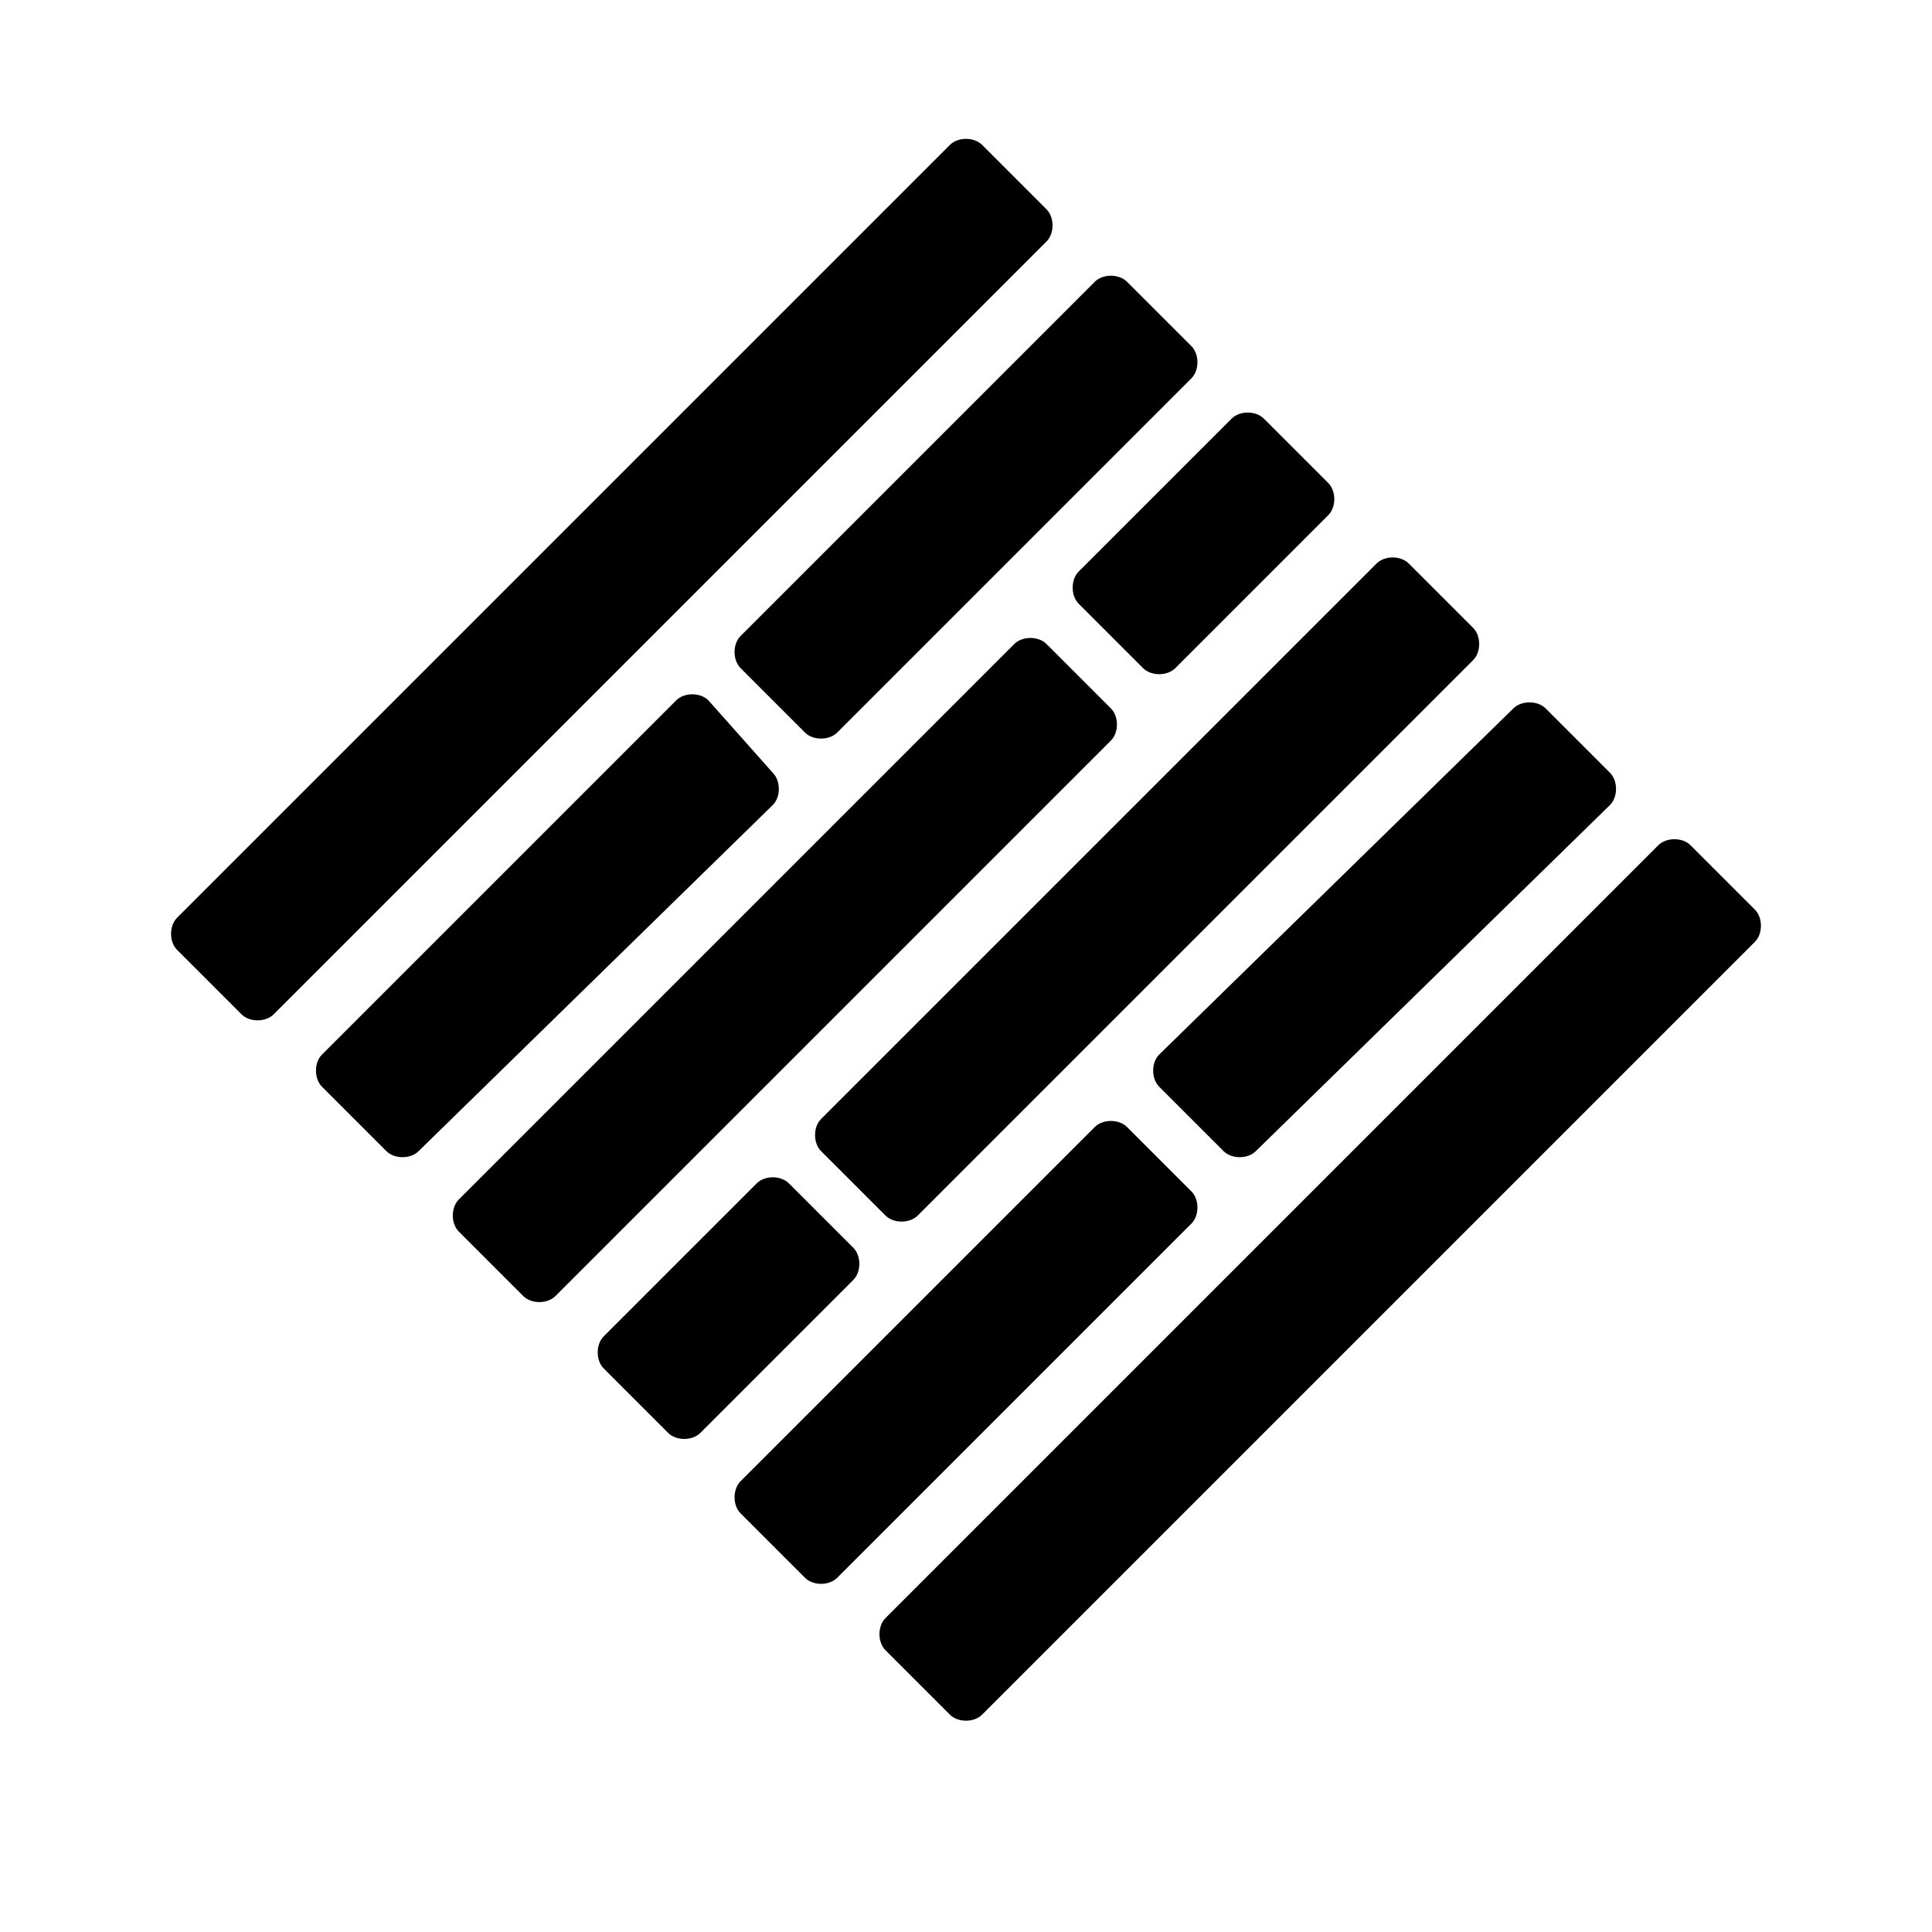
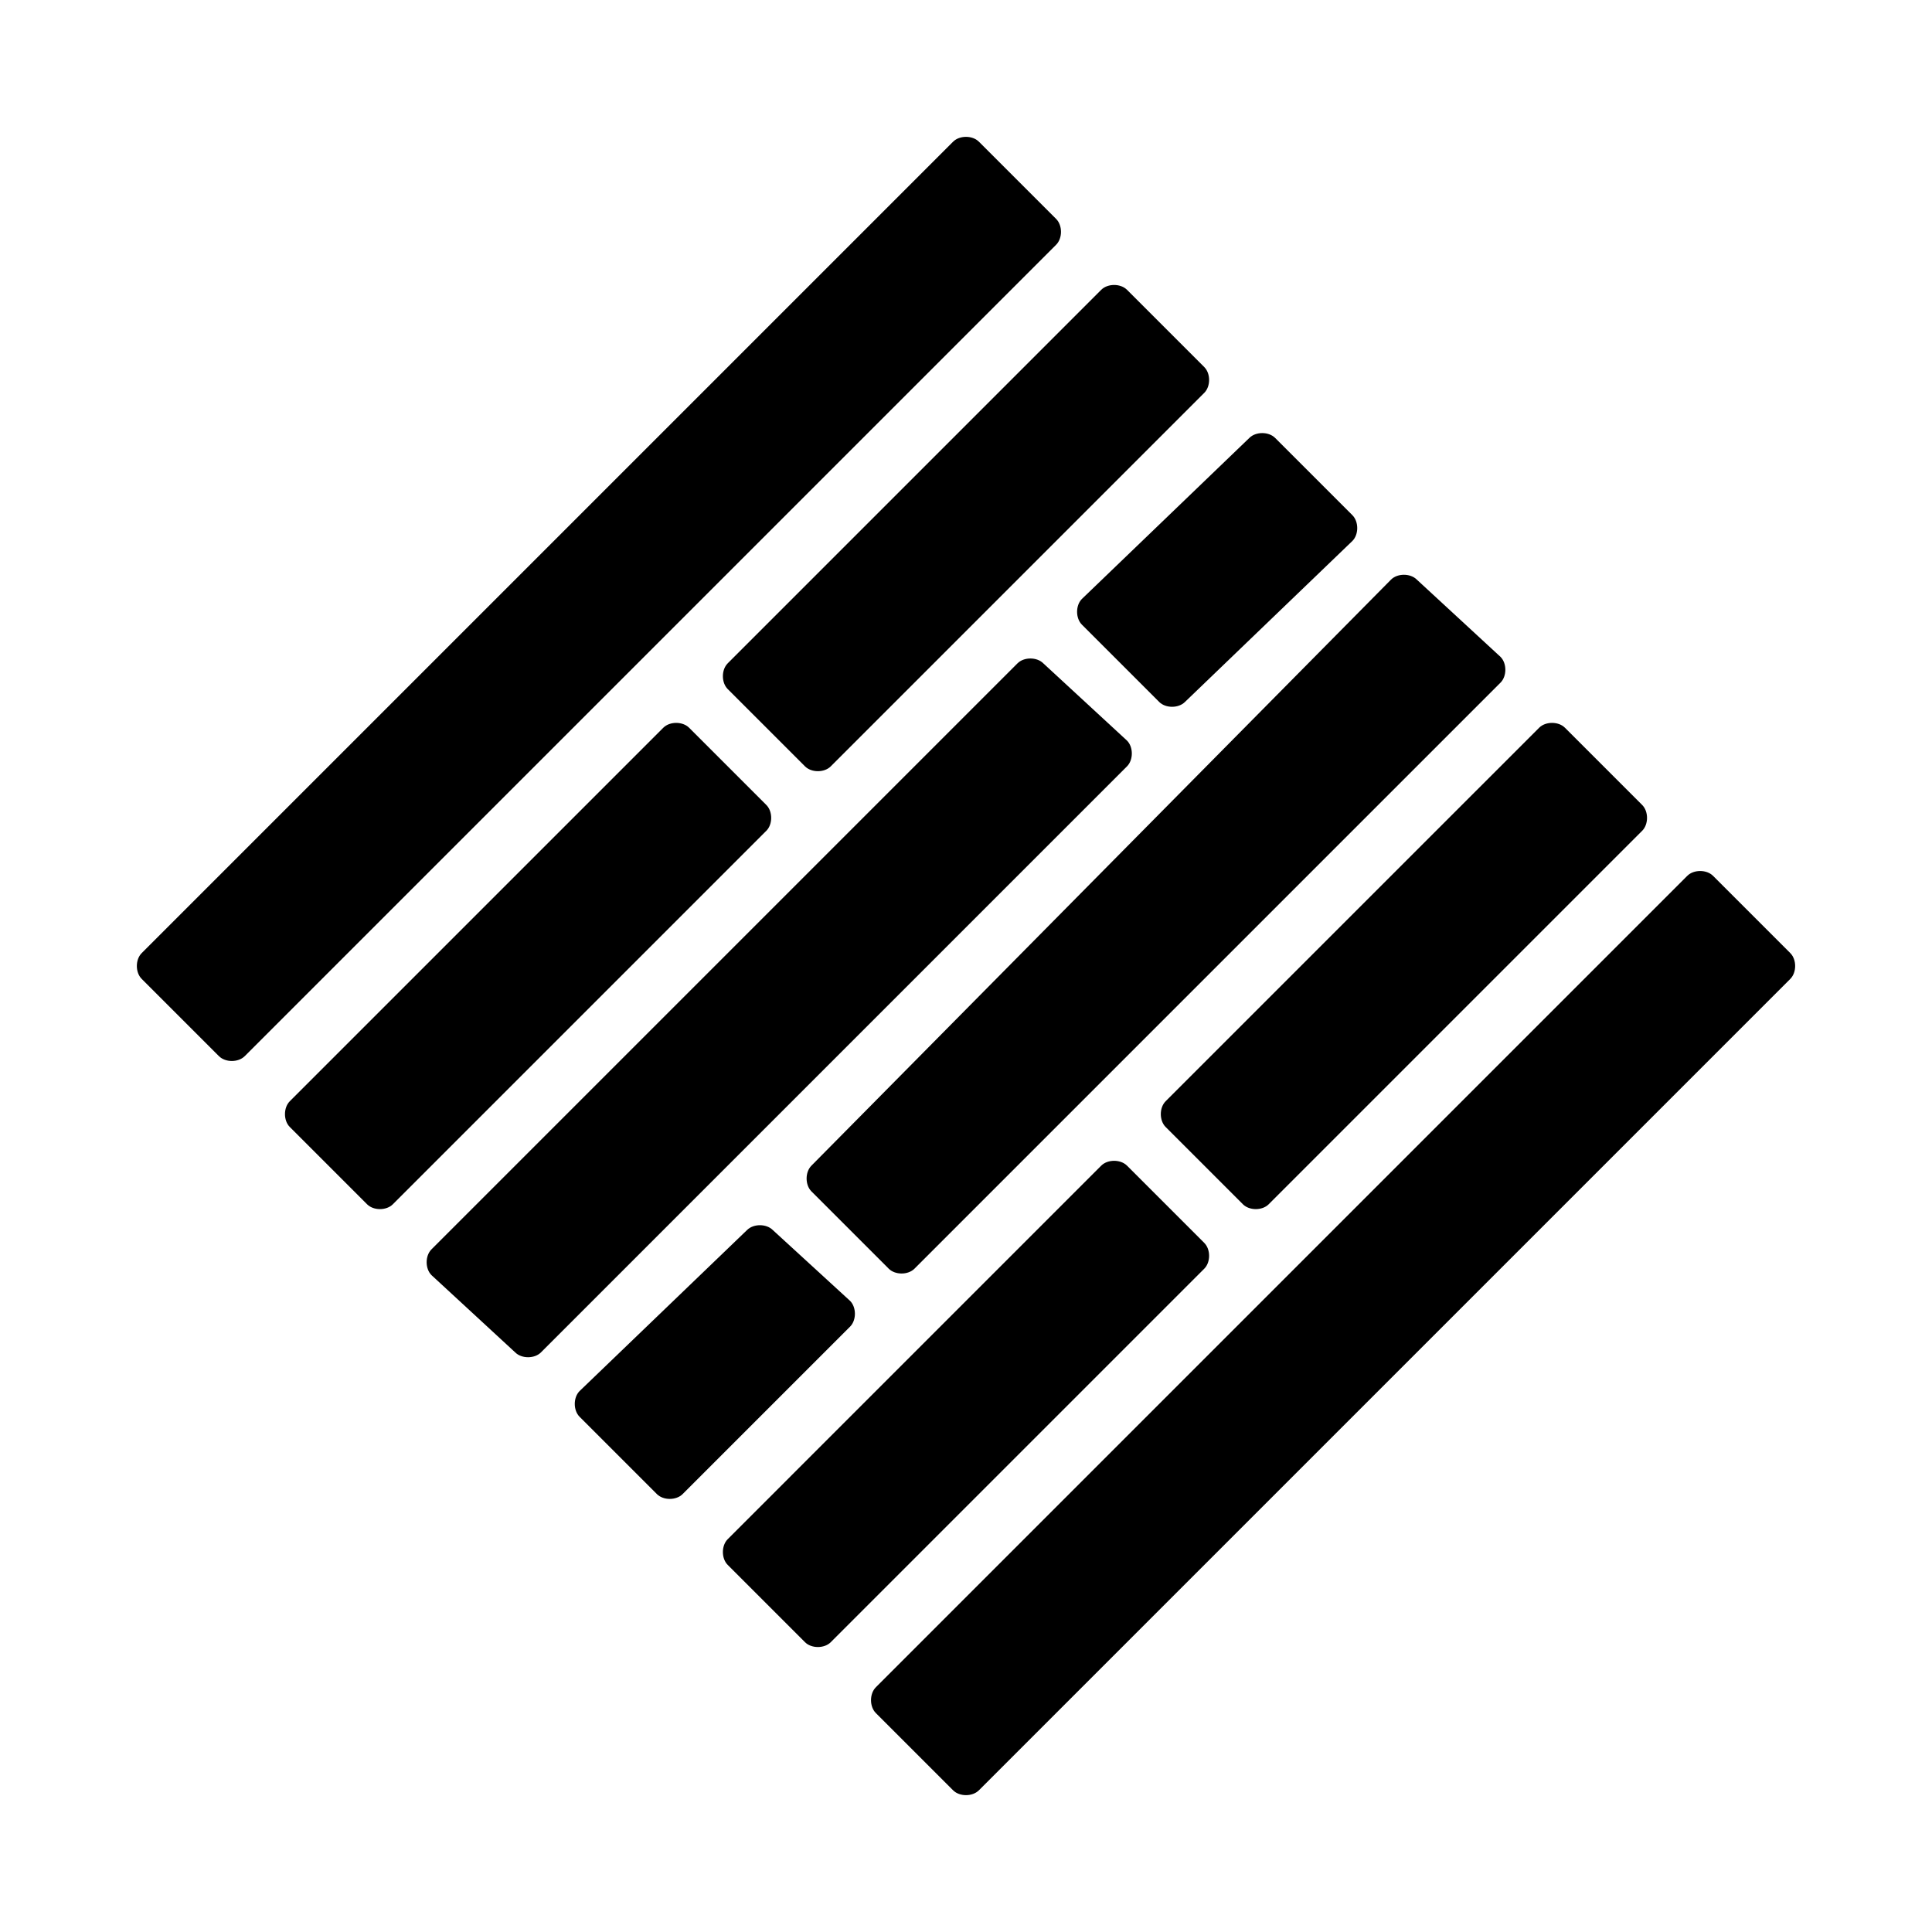
- <svg xmlns="http://www.w3.org/2000/svg" version="1.1" x="0px" y="0px" viewBox="0 0 24 24" style="enable-background:new 0 0 24 24;" xml:space="preserve">
-   <style type="text/css">
- 	.st0{display:none;}
- 	.st1{display:inline;}
- </style>
-   <g id="Layer_1" class="st0">
-     <rect class="st1" width="24" height="3" />
-     <rect x="0" y="21" class="st1" width="24" height="3" />
-     <g class="st1">
-       <rect y="4.2" width="11.5" height="3" />
-       <rect x="12.5" y="4.2" width="11.5" height="3" />
+ <svg xmlns="http://www.w3.org/2000/svg" version="1.1" id="Layer_2" x="0px" y="0px" viewBox="0 0 30 30" style="enable-background:new 0 0 30 30;" xml:space="preserve">
+   <path d="M16.4,3.4c0.1,0.1,0.1,0.3,0,0.4L3.8,16.4c-0.1,0.1-0.3,0.1-0.4,0l-1.2-1.2c-0.1-0.1-0.1-0.3,0-0.4L14.8,2.2  c0.1-0.1,0.3-0.1,0.4,0L16.4,3.4z" />
+   <path d="M27.8,14.8c0.1,0.1,0.1,0.3,0,0.4L15.2,27.8c-0.1,0.1-0.3,0.1-0.4,0l-1.2-1.2c-0.1-0.1-0.1-0.3,0-0.4l12.6-12.6  c0.1-0.1,0.3-0.1,0.4,0L27.8,14.8z" />
+   <g>
+     <g>
+       <path d="M10.7,11.3c-0.1-0.1-0.3-0.1-0.4,0l-5.8,5.8c-0.1,0.1-0.1,0.3,0,0.4l1.2,1.2c0.1,0.1,0.3,0.1,0.4,0l5.8-5.8    c0.1-0.1,0.1-0.3,0-0.4L10.7,11.3z" />
    </g>
-     <g class="st1">
-       <rect x="12.5" y="16.8" width="11.5" height="3" />
-       <rect y="16.8" width="11.5" height="3" />
-     </g>
-     <g class="st1">
-       <rect y="12.6" width="5.5" height="3" />
-       <rect x="6.5" y="12.6" width="17.5" height="3" />
-     </g>
-     <g class="st1">
-       <rect y="8.4" width="17.5" height="3" />
-       <rect x="18.5" y="8.4" width="5.5" height="3" />
+     <g>
+       <path d="M11.3,10.3c-0.1,0.1-0.1,0.3,0,0.4l1.2,1.2c0.1,0.1,0.3,0.1,0.4,0l5.8-5.8c0.1-0.1,0.1-0.3,0-0.4l-1.2-1.2    c-0.1-0.1-0.3-0.1-0.4,0L11.3,10.3z" />
    </g>
  </g>
-   <g id="Layer_1_copy">
+   <g>
    <g>
-       <path d="M13,2.6c0.1,0.1,0.1,0.3,0,0.4l-9.6,9.6c-0.1,0.1-0.3,0.1-0.4,0l-0.8-0.8c-0.1-0.1-0.1-0.3,0-0.4l9.6-9.6    c0.1-0.1,0.3-0.1,0.4,0L13,2.6z" />
+       <path d="M18.1,17.1c-0.1,0.1-0.1,0.3,0,0.4l1.2,1.2c0.1,0.1,0.3,0.1,0.4,0l5.8-5.8c0.1-0.1,0.1-0.3,0-0.4l-1.2-1.2    c-0.1-0.1-0.3-0.1-0.4,0L18.1,17.1z" />
    </g>
    <g>
-       <path d="M21.8,11.3c0.1,0.1,0.1,0.3,0,0.4l-9.6,9.6c-0.1,0.1-0.3,0.1-0.4,0L11,20.5c-0.1-0.1-0.1-0.3,0-0.4l9.6-9.6    c0.1-0.1,0.3-0.1,0.4,0L21.8,11.3z" />
+       <path d="M17.5,18.1c-0.1-0.1-0.3-0.1-0.4,0l-5.8,5.8c-0.1,0.1-0.1,0.3,0,0.4l1.2,1.2c0.1,0.1,0.3,0.1,0.4,0l5.8-5.8    c0.1-0.1,0.1-0.3,0-0.4L17.5,18.1z" />
+     </g>
+   </g>
+   <g>
+     <g>
+       <path d="M12,19.1c-0.1-0.1-0.3-0.1-0.4,0L9,21.6c-0.1,0.1-0.1,0.3,0,0.4l1.2,1.2c0.1,0.1,0.3,0.1,0.4,0l2.6-2.6    c0.1-0.1,0.1-0.3,0-0.4L12,19.1z" />
    </g>
    <g>
-       <g>
-         <g>
-           <path d="M8.8,8.7c-0.1-0.1-0.3-0.1-0.4,0L4,13.1c-0.1,0.1-0.1,0.3,0,0.4l0.8,0.8c0.1,0.1,0.3,0.1,0.4,0L9.6,10      c0.1-0.1,0.1-0.3,0-0.4L8.8,8.7z" />
-         </g>
-         <g>
-           <path d="M9.2,7.9C9.1,8,9.1,8.2,9.2,8.3L10,9.1c0.1,0.1,0.3,0.1,0.4,0l4.4-4.4c0.1-0.1,0.1-0.3,0-0.4L14,3.5      c-0.1-0.1-0.3-0.1-0.4,0L9.2,7.9z" />
-         </g>
-       </g>
+       <path d="M12.6,18.1c-0.1,0.1-0.1,0.3,0,0.4l1.2,1.2c0.1,0.1,0.3,0.1,0.4,0l9.1-9.1c0.1-0.1,0.1-0.3,0-0.4L22,9    c-0.1-0.1-0.3-0.1-0.4,0L12.6,18.1z" />
+     </g>
+   </g>
+   <g>
+     <g>
+       <path d="M16.2,10.3c-0.1-0.1-0.3-0.1-0.4,0l-9.1,9.1c-0.1,0.1-0.1,0.3,0,0.4L8,21c0.1,0.1,0.3,0.1,0.4,0l9.1-9.1    c0.1-0.1,0.1-0.3,0-0.4L16.2,10.3z" />
    </g>
    <g>
-       <g>
-         <g>
-           <path d="M14.4,13.1c-0.1,0.1-0.1,0.3,0,0.4l0.8,0.8c0.1,0.1,0.3,0.1,0.4,0L20,10c0.1-0.1,0.1-0.3,0-0.4l-0.8-0.8      c-0.1-0.1-0.3-0.1-0.4,0L14.4,13.1z" />
-         </g>
-         <g>
-           <path d="M14,14c-0.1-0.1-0.3-0.1-0.4,0l-4.4,4.4c-0.1,0.1-0.1,0.3,0,0.4l0.8,0.8c0.1,0.1,0.3,0.1,0.4,0l4.4-4.4      c0.1-0.1,0.1-0.3,0-0.4L14,14z" />
-         </g>
-       </g>
-     </g>
-     <g>
-       <g>
-         <g>
-           <path d="M9.8,14.7c-0.1-0.1-0.3-0.1-0.4,0l-1.9,1.9c-0.1,0.1-0.1,0.3,0,0.4l0.8,0.8c0.1,0.1,0.3,0.1,0.4,0l1.9-1.9      c0.1-0.1,0.1-0.3,0-0.4L9.8,14.7z" />
-         </g>
-         <g>
-           <path d="M10.2,13.9c-0.1,0.1-0.1,0.3,0,0.4l0.8,0.8c0.1,0.1,0.3,0.1,0.4,0l6.9-6.9c0.1-0.1,0.1-0.3,0-0.4L17.5,7      c-0.1-0.1-0.3-0.1-0.4,0L10.2,13.9z" />
-         </g>
-       </g>
-     </g>
-     <g>
-       <g>
-         <g>
-           <path d="M13,8c-0.1-0.1-0.3-0.1-0.4,0l-6.9,6.9c-0.1,0.1-0.1,0.3,0,0.4l0.8,0.8c0.1,0.1,0.3,0.1,0.4,0l6.9-6.9      c0.1-0.1,0.1-0.3,0-0.4L13,8z" />
-         </g>
-         <g>
-           <path d="M13.4,7.1c-0.1,0.1-0.1,0.3,0,0.4l0.8,0.8c0.1,0.1,0.3,0.1,0.4,0l1.9-1.9c0.1-0.1,0.1-0.3,0-0.4l-0.8-0.8      c-0.1-0.1-0.3-0.1-0.4,0L13.4,7.1z" />
-         </g>
-       </g>
+       <path d="M16.8,9.3c-0.1,0.1-0.1,0.3,0,0.4l1.2,1.2c0.1,0.1,0.3,0.1,0.4,0L21,8.4c0.1-0.1,0.1-0.3,0-0.4l-1.2-1.2    c-0.1-0.1-0.3-0.1-0.4,0L16.8,9.3z" />
    </g>
  </g>
</svg>
